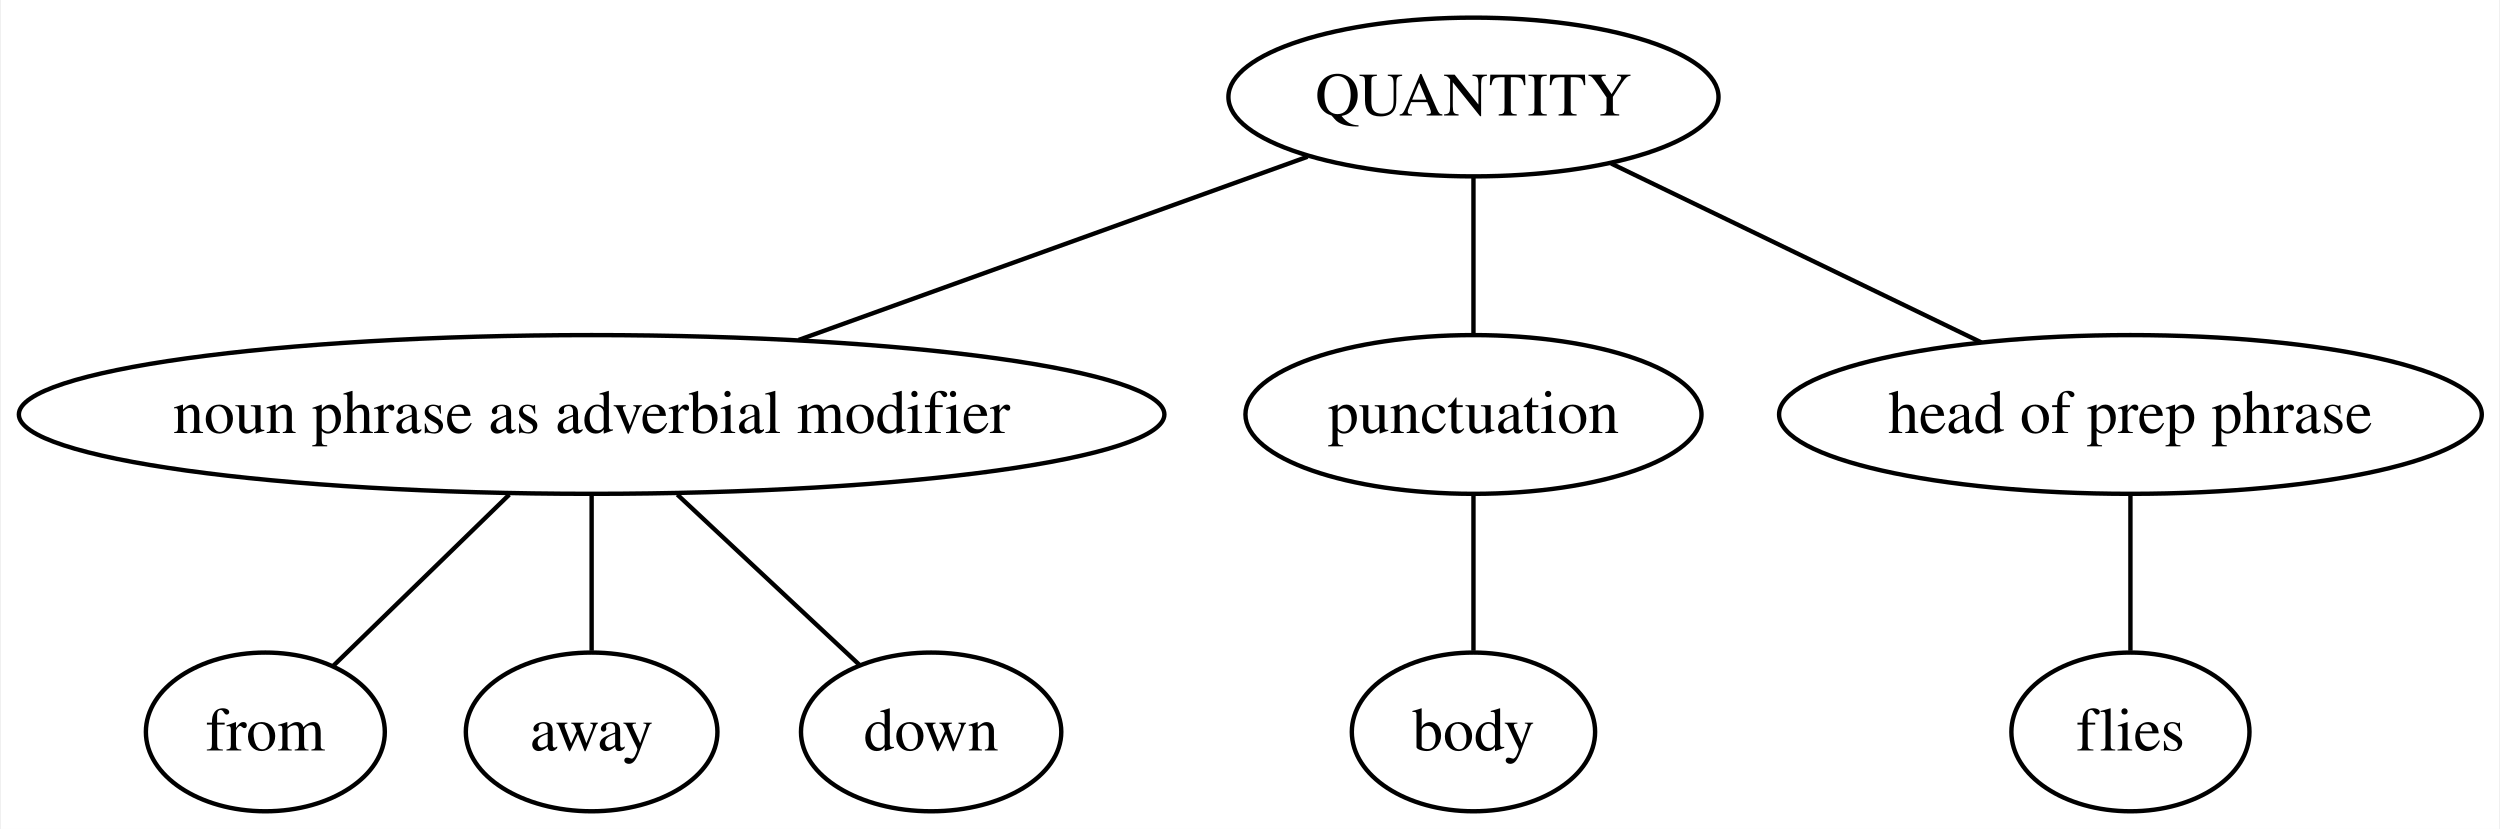
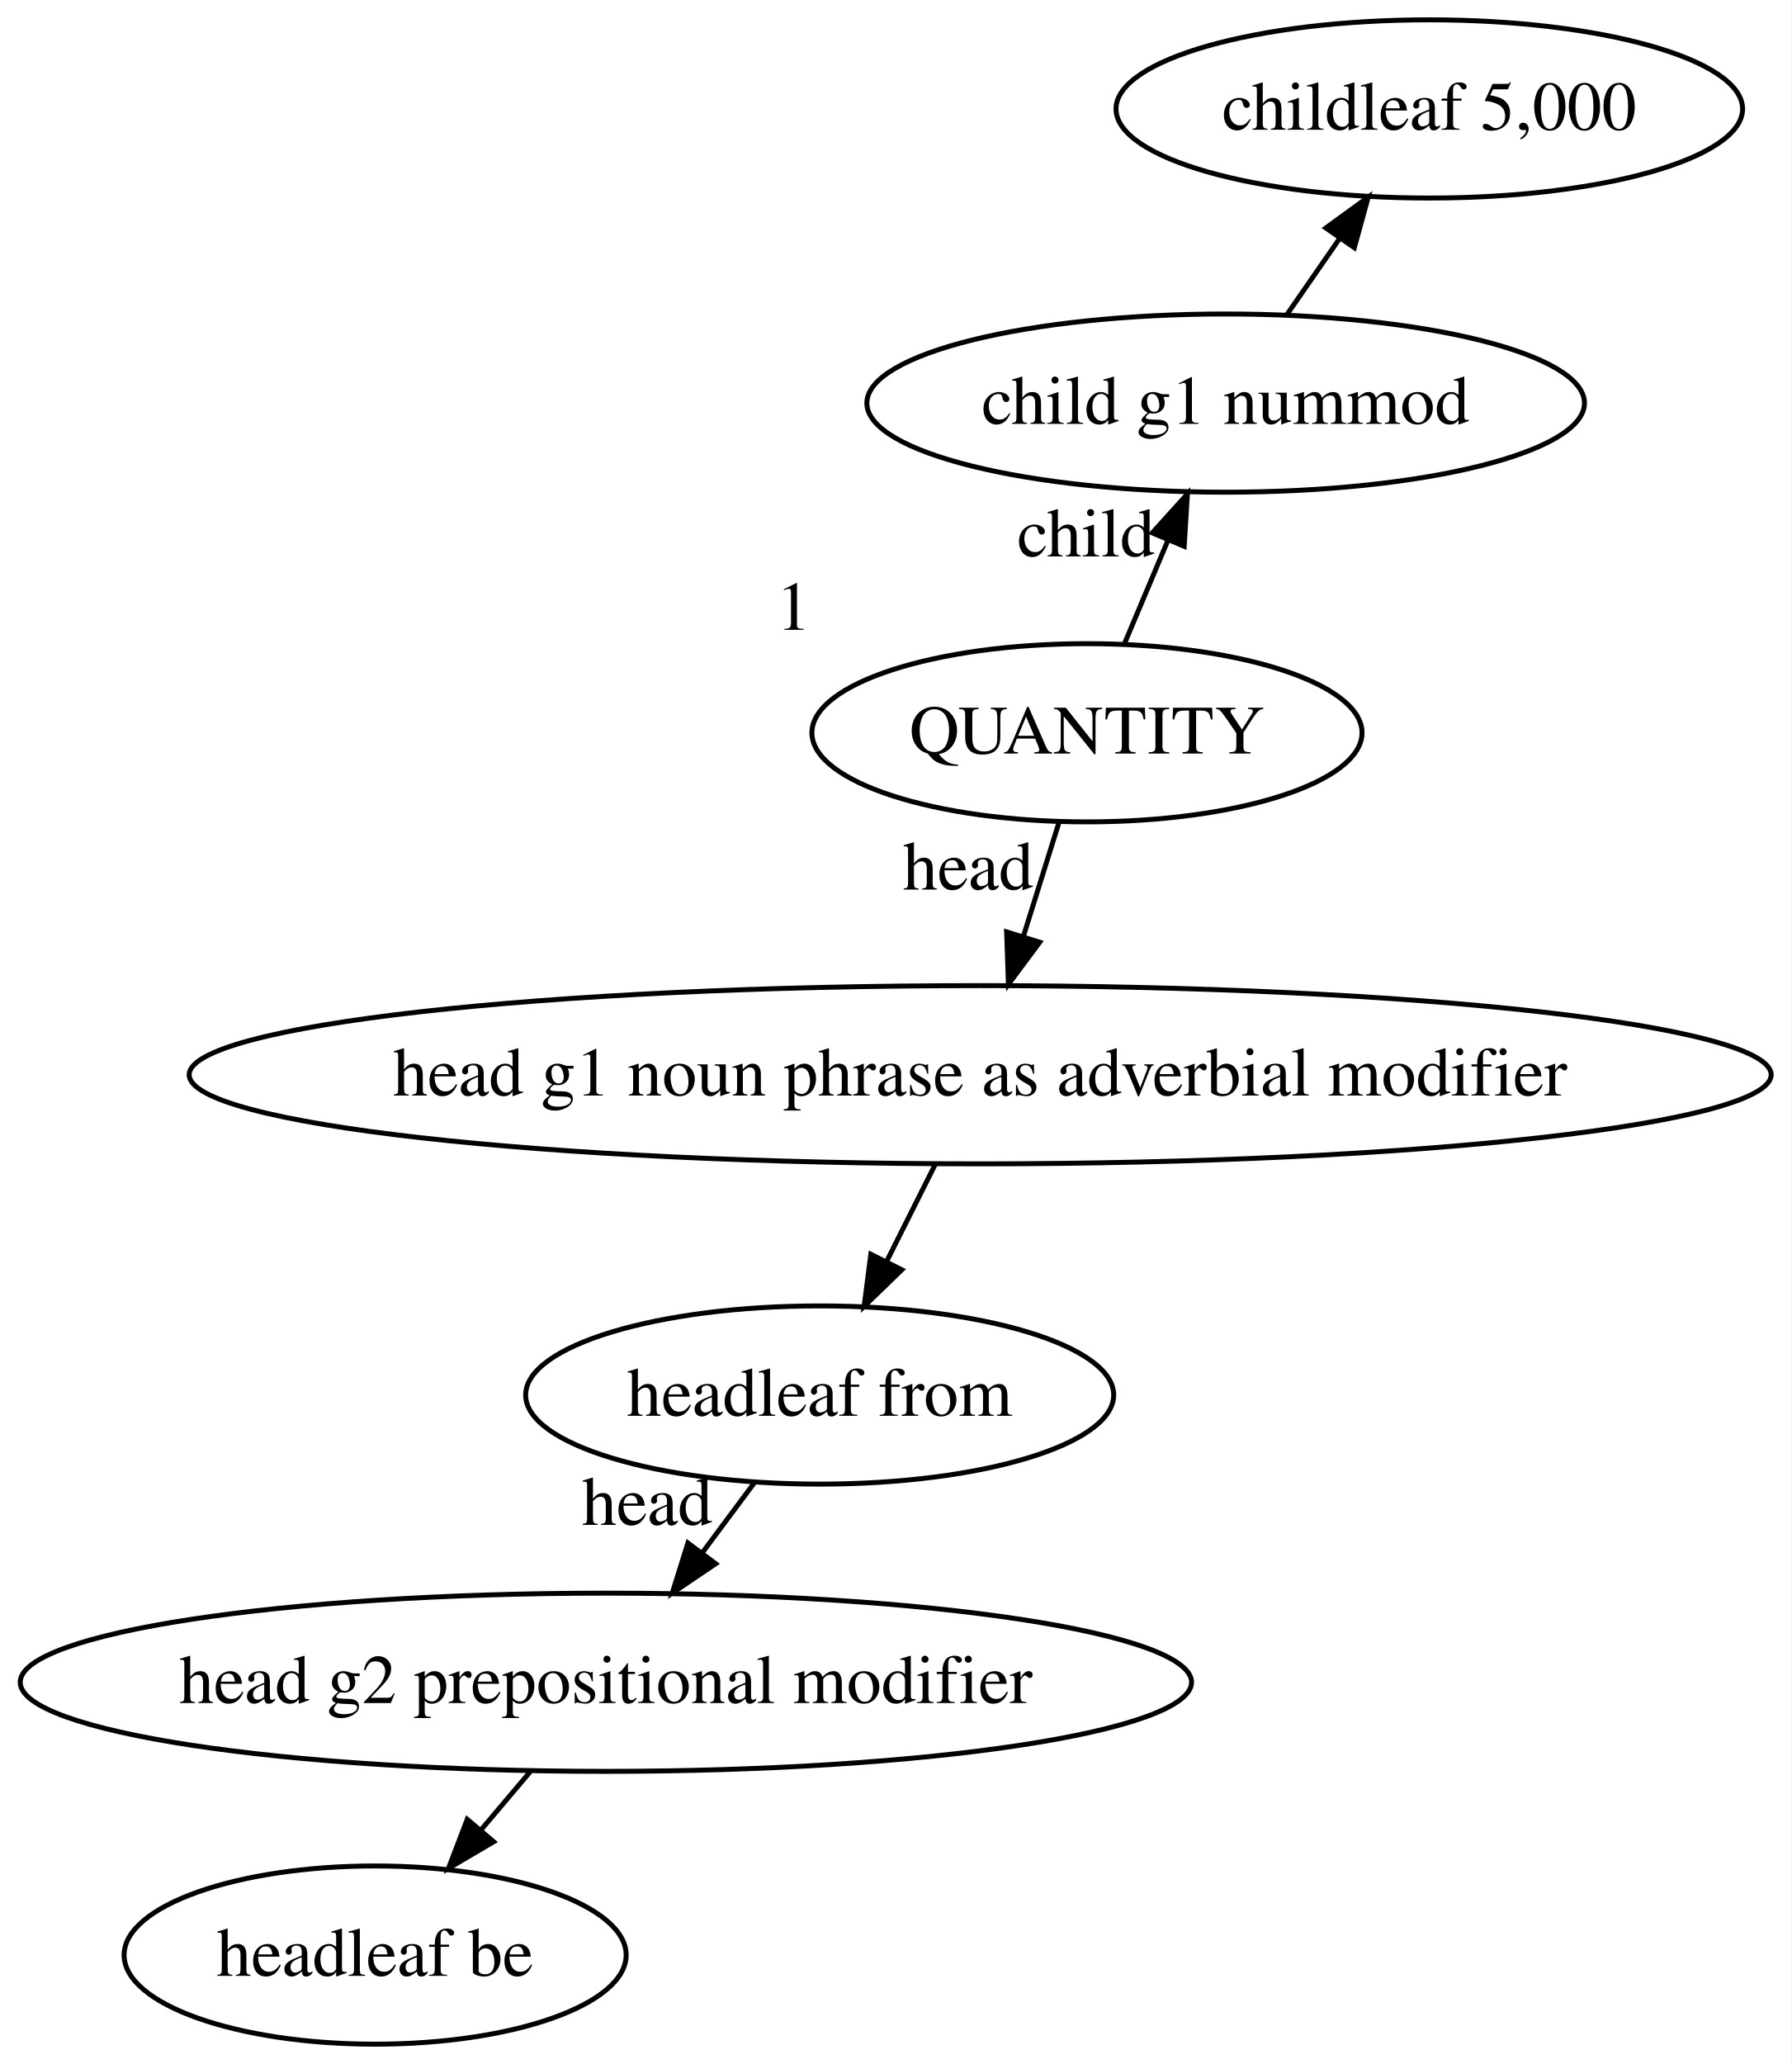
- <svg xmlns="http://www.w3.org/2000/svg" width="567pt" height="188pt" viewBox="0.00 0.00 566.54 188.00">
-   <g id="graph0" class="graph" transform="scale(1 1) rotate(0) translate(4 184)">
-     <polygon fill="#ffffff" stroke="transparent" points="-4,4 -4,-184 562.545,-184 562.545,4 -4,4" />
+ <svg xmlns="http://www.w3.org/2000/svg" width="362pt" height="417pt" viewBox="0.00 0.00 361.95 416.93">
+   <g id="graph0" class="graph" transform="scale(1 1) rotate(0) translate(4 412.9297)">
+     <polygon fill="#ffffff" stroke="transparent" points="-4,4 -4,-412.93 357.952,-412.93 357.952,4 -4,4" />
    <g id="node1" class="node">
-       <ellipse fill="none" stroke="#000000" cx="329.951" cy="-162" rx="55.577" ry="18" />
-       <text text-anchor="middle" x="329.951" y="-157.8" font-family="Times,serif" font-size="14.00" fill="#000000">QUANTITY</text>
+       <ellipse fill="none" stroke="#000000" cx="215.622" cy="-264.91" rx="55.577" ry="18" />
+       <text text-anchor="middle" x="215.622" y="-260.71" font-family="Times,serif" font-size="14.00" fill="#000000">QUANTITY</text>
+       <text text-anchor="middle" x="156.334" y="-285.71" font-family="Times,serif" font-size="14.00" fill="#000000">1</text>
    </g>
    <g id="node2" class="node">
-       <ellipse fill="none" stroke="#000000" cx="129.951" cy="-90" rx="129.903" ry="18" />
-       <text text-anchor="middle" x="129.951" y="-85.8" font-family="Times,serif" font-size="14.00" fill="#000000">noun phrase as adverbial modifier</text>
+       <ellipse fill="none" stroke="#000000" cx="194.042" cy="-195.832" rx="159.821" ry="18" />
+       <text text-anchor="middle" x="194.042" y="-191.632" font-family="Times,serif" font-size="14.00" fill="#000000">head g1 noun phrase as adverbial modifier</text>
    </g>
    <g id="edge1" class="edge">
-       <path fill="none" stroke="#000000" d="M292.333,-148.457C259.631,-136.685 212.111,-119.577 176.919,-106.909" />
+       <path fill="none" stroke="#000000" d="M209.952,-246.76C207.764,-239.756 205.21,-231.581 202.797,-223.857" />
+       <polygon fill="#000000" stroke="#000000" points="206.072,-222.601 199.749,-214.1 199.39,-224.689 206.072,-222.601" />
+       <text text-anchor="middle" x="191.641" y="-233.245" font-family="Times,serif" font-size="14.00" fill="#000000">head</text>
+     </g>
+     <g id="node4" class="node">
+       <ellipse fill="none" stroke="#000000" cx="243.645" cy="-331.51" rx="72.498" ry="18" />
+       <text text-anchor="middle" x="243.645" y="-327.31" font-family="Times,serif" font-size="14.00" fill="#000000">child g1 nummod</text>
+     </g>
+     <g id="edge2" class="edge">
+       <path fill="none" stroke="#000000" d="M223.131,-282.757C225.851,-289.221 228.99,-296.683 231.983,-303.794" />
+       <polygon fill="#000000" stroke="#000000" points="228.814,-305.289 235.919,-313.149 235.267,-302.574 228.814,-305.289" />
+       <text text-anchor="middle" x="215.439" y="-300.541" font-family="Times,serif" font-size="14.00" fill="#000000">child</text>
+     </g>
+     <g id="node3" class="node">
+       <ellipse fill="none" stroke="#000000" cx="161.614" cy="-131.134" rx="59.408" ry="18" />
+       <text text-anchor="middle" x="161.614" y="-126.934" font-family="Times,serif" font-size="14.00" fill="#000000">headleaf from</text>
+     </g>
+     <g id="edge3" class="edge">
+       <path fill="none" stroke="#000000" d="M185.009,-177.81C181.987,-171.78 178.548,-164.919 175.255,-158.348" />
+       <polygon fill="#000000" stroke="#000000" points="178.208,-156.43 170.599,-149.059 171.951,-159.567 178.208,-156.43" />
    </g>
    <g id="node6" class="node">
-       <ellipse fill="none" stroke="#000000" cx="329.951" cy="-90" rx="51.717" ry="18" />
-       <text text-anchor="middle" x="329.951" y="-85.8" font-family="Times,serif" font-size="14.00" fill="#000000">punctuation</text>
-     </g>
-     <g id="edge2" class="edge">
-       <path fill="none" stroke="#000000" d="M329.951,-143.831C329.951,-133 329.951,-119.288 329.951,-108.413" />
-     </g>
-     <g id="node8" class="node">
-       <ellipse fill="none" stroke="#000000" cx="478.951" cy="-90" rx="79.687" ry="18" />
-       <text text-anchor="middle" x="478.951" y="-85.8" font-family="Times,serif" font-size="14.00" fill="#000000">head of prep phrase</text>
-     </g>
-     <g id="edge3" class="edge">
-       <path fill="none" stroke="#000000" d="M361.187,-146.906C385.763,-135.03 419.953,-118.51 445.164,-106.327" />
-     </g>
-     <g id="node3" class="node">
-       <ellipse fill="none" stroke="#000000" cx="55.951" cy="-18" rx="27.096" ry="18" />
-       <text text-anchor="middle" x="55.951" y="-13.8" font-family="Times,serif" font-size="14.00" fill="#000000">from</text>
+       <ellipse fill="none" stroke="#000000" cx="118.418" cy="-73.11" rx="118.335" ry="18" />
+       <text text-anchor="middle" x="118.418" y="-68.91" font-family="Times,serif" font-size="14.00" fill="#000000">head g2 prepositional modifier</text>
    </g>
    <g id="edge4" class="edge">
-       <path fill="none" stroke="#000000" d="M111.278,-71.831C98.947,-59.834 82.983,-44.301 71.374,-33.006" />
+       <path fill="none" stroke="#000000" d="M148.419,-113.409C145.131,-108.994 141.536,-104.164 138.013,-99.431" />
+       <polygon fill="#000000" stroke="#000000" points="140.609,-97.058 131.83,-91.126 134.994,-101.238 140.609,-97.058" />
+       <text text-anchor="middle" x="126.786" y="-104.901" font-family="Times,serif" font-size="14.00" fill="#000000">head</text>
    </g>
-     <g id="node4" class="node">
-       <ellipse fill="none" stroke="#000000" cx="129.951" cy="-18" rx="28.532" ry="18" />
-       <text text-anchor="middle" x="129.951" y="-13.8" font-family="Times,serif" font-size="14.00" fill="#000000">away</text>
+     <g id="node5" class="node">
+       <ellipse fill="none" stroke="#000000" cx="284.789" cy="-390.93" rx="63.301" ry="18" />
+       <text text-anchor="middle" x="284.789" y="-386.73" font-family="Times,serif" font-size="14.00" fill="#000000">childleaf 5,000</text>
    </g>
    <g id="edge5" class="edge">
-       <path fill="none" stroke="#000000" d="M129.951,-71.831C129.951,-61 129.951,-47.288 129.951,-36.413" />
+       <path fill="none" stroke="#000000" d="M255.989,-349.338C259.325,-354.156 263.007,-359.473 266.591,-364.649" />
+       <polygon fill="#000000" stroke="#000000" points="263.883,-366.886 272.453,-373.114 269.638,-362.901 263.883,-366.886" />
    </g>
-     <g id="node5" class="node">
-       <ellipse fill="none" stroke="#000000" cx="206.951" cy="-18" rx="29.519" ry="18" />
-       <text text-anchor="middle" x="206.951" y="-13.8" font-family="Times,serif" font-size="14.00" fill="#000000">down</text>
+     <g id="node7" class="node">
+       <ellipse fill="none" stroke="#000000" cx="71.794" cy="-18" rx="50.721" ry="18" />
+       <text text-anchor="middle" x="71.794" y="-13.8" font-family="Times,serif" font-size="14.00" fill="#000000">headleaf be</text>
    </g>
    <g id="edge6" class="edge">
-       <path fill="none" stroke="#000000" d="M149.382,-71.831C162.124,-59.917 178.594,-44.516 190.651,-33.242" />
-     </g>
-     <g id="node7" class="node">
-       <ellipse fill="none" stroke="#000000" cx="329.951" cy="-18" rx="27.589" ry="18" />
-       <text text-anchor="middle" x="329.951" y="-13.8" font-family="Times,serif" font-size="14.00" fill="#000000">body</text>
-     </g>
-     <g id="edge7" class="edge">
-       <path fill="none" stroke="#000000" d="M329.951,-71.831C329.951,-61 329.951,-47.288 329.951,-36.413" />
-     </g>
-     <g id="node9" class="node">
-       <ellipse fill="none" stroke="#000000" cx="478.951" cy="-18" rx="27" ry="18" />
-       <text text-anchor="middle" x="478.951" y="-13.8" font-family="Times,serif" font-size="14.00" fill="#000000">flies</text>
-     </g>
-     <g id="edge8" class="edge">
-       <path fill="none" stroke="#000000" d="M478.951,-71.831C478.951,-61 478.951,-47.288 478.951,-36.413" />
+       <path fill="none" stroke="#000000" d="M103.151,-55.065C99.998,-51.337 96.62,-47.345 93.292,-43.411" />
+       <polygon fill="#000000" stroke="#000000" points="95.749,-40.896 86.618,-35.523 90.405,-45.417 95.749,-40.896" />
    </g>
  </g>
</svg>
